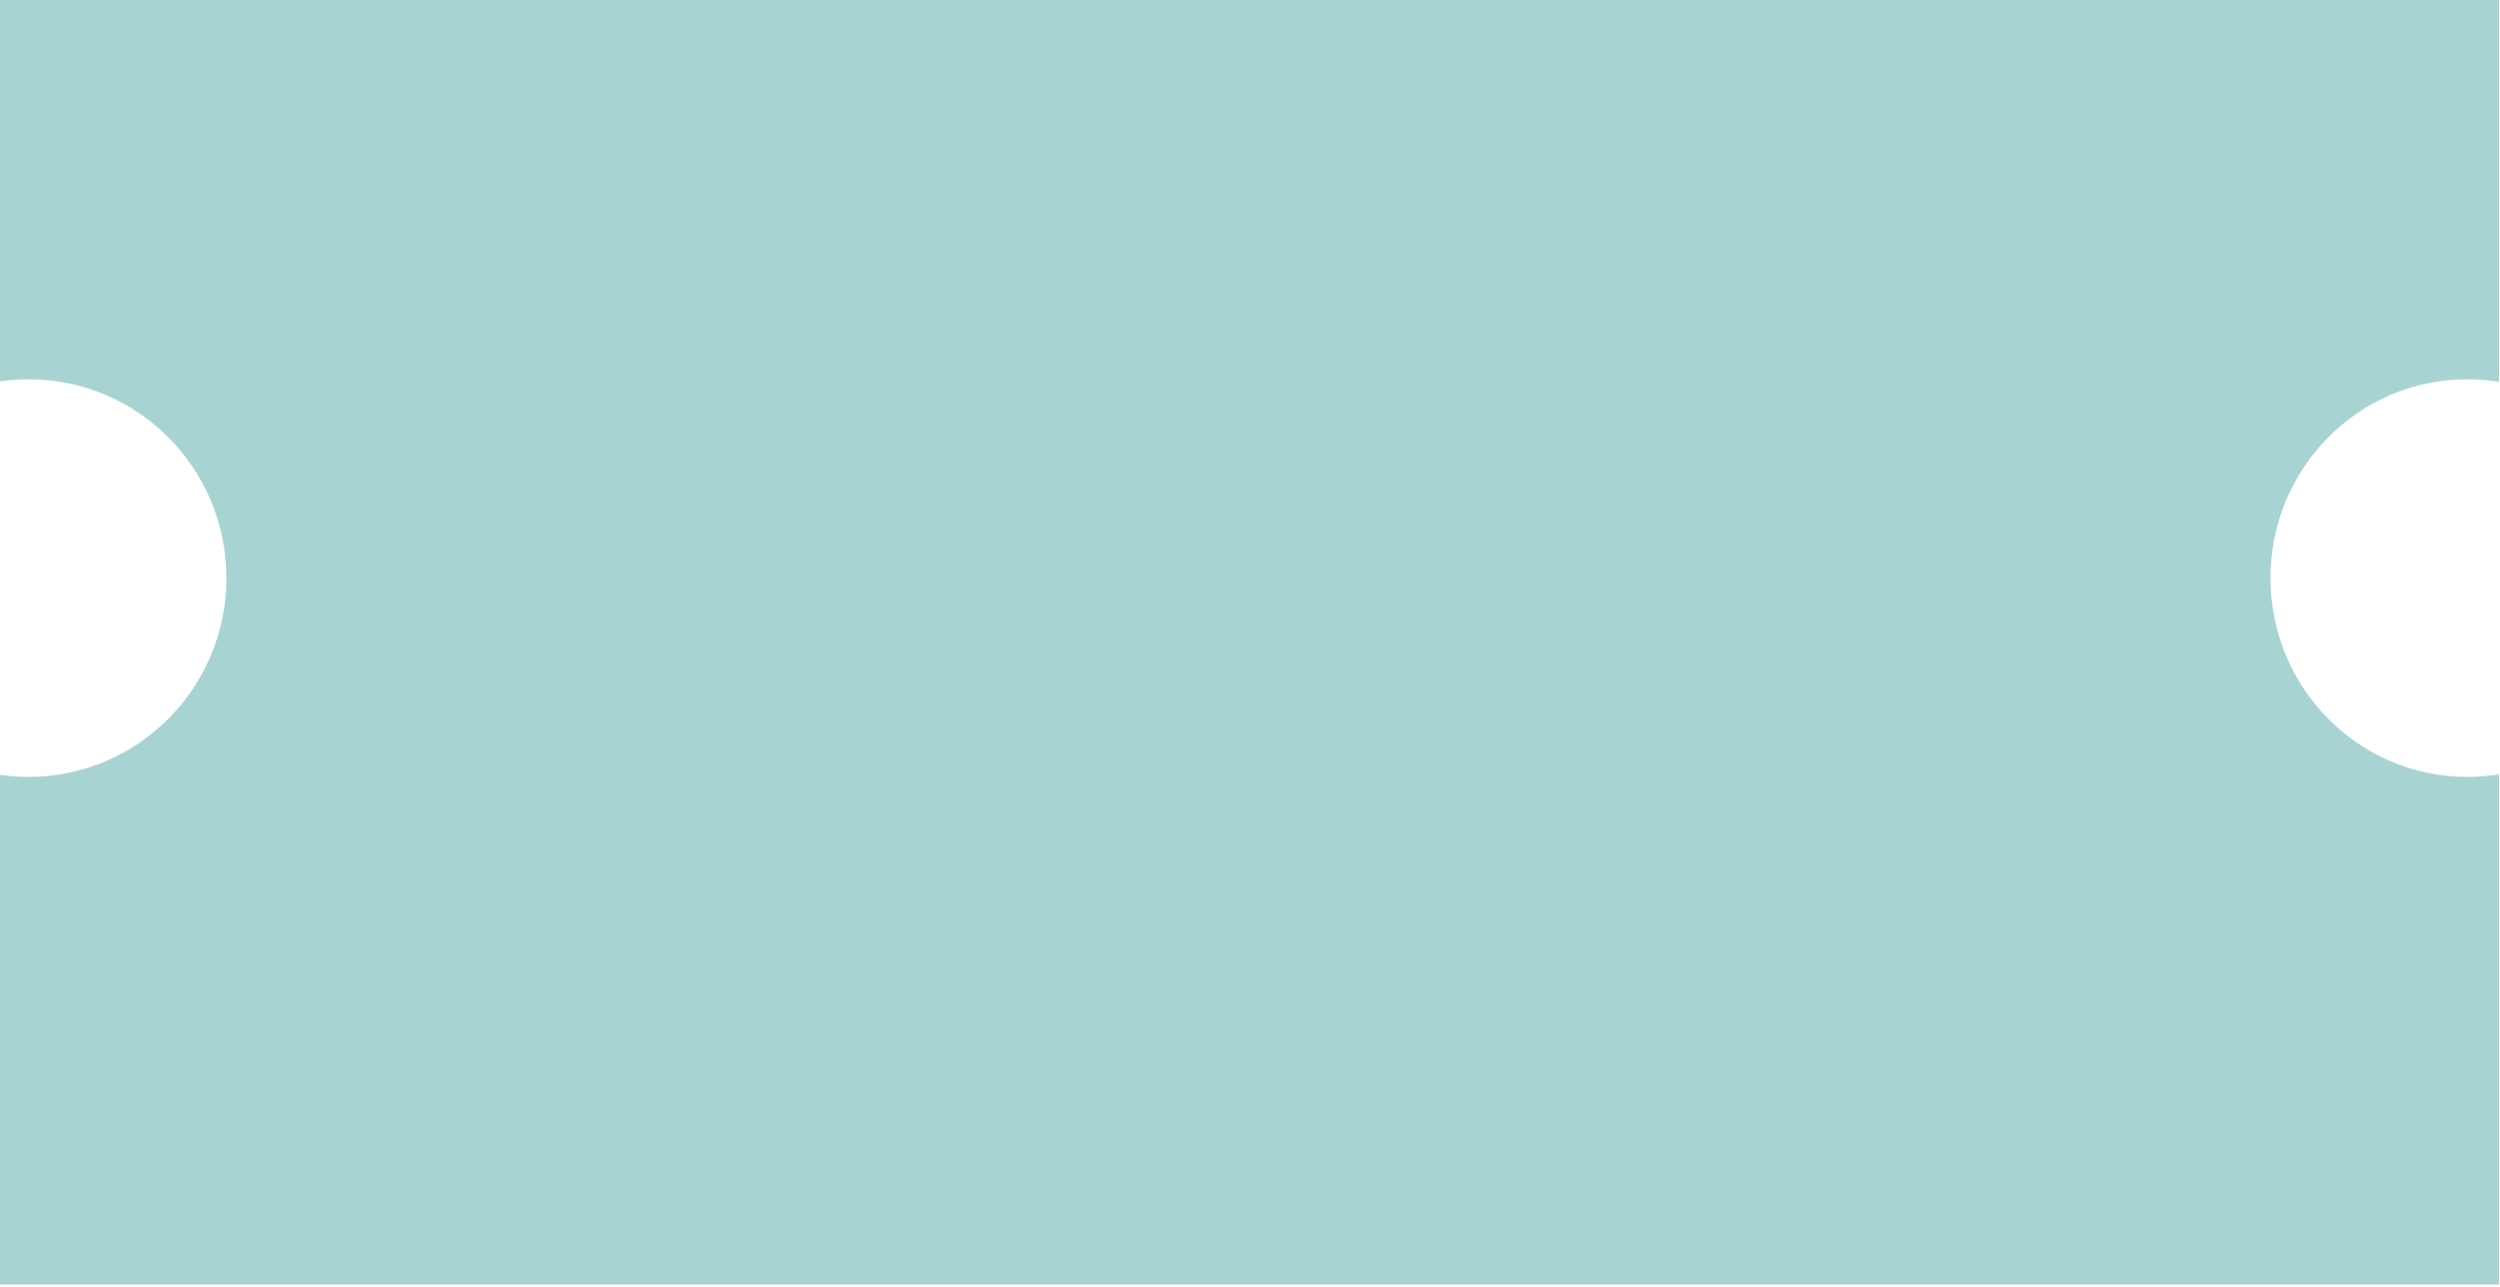
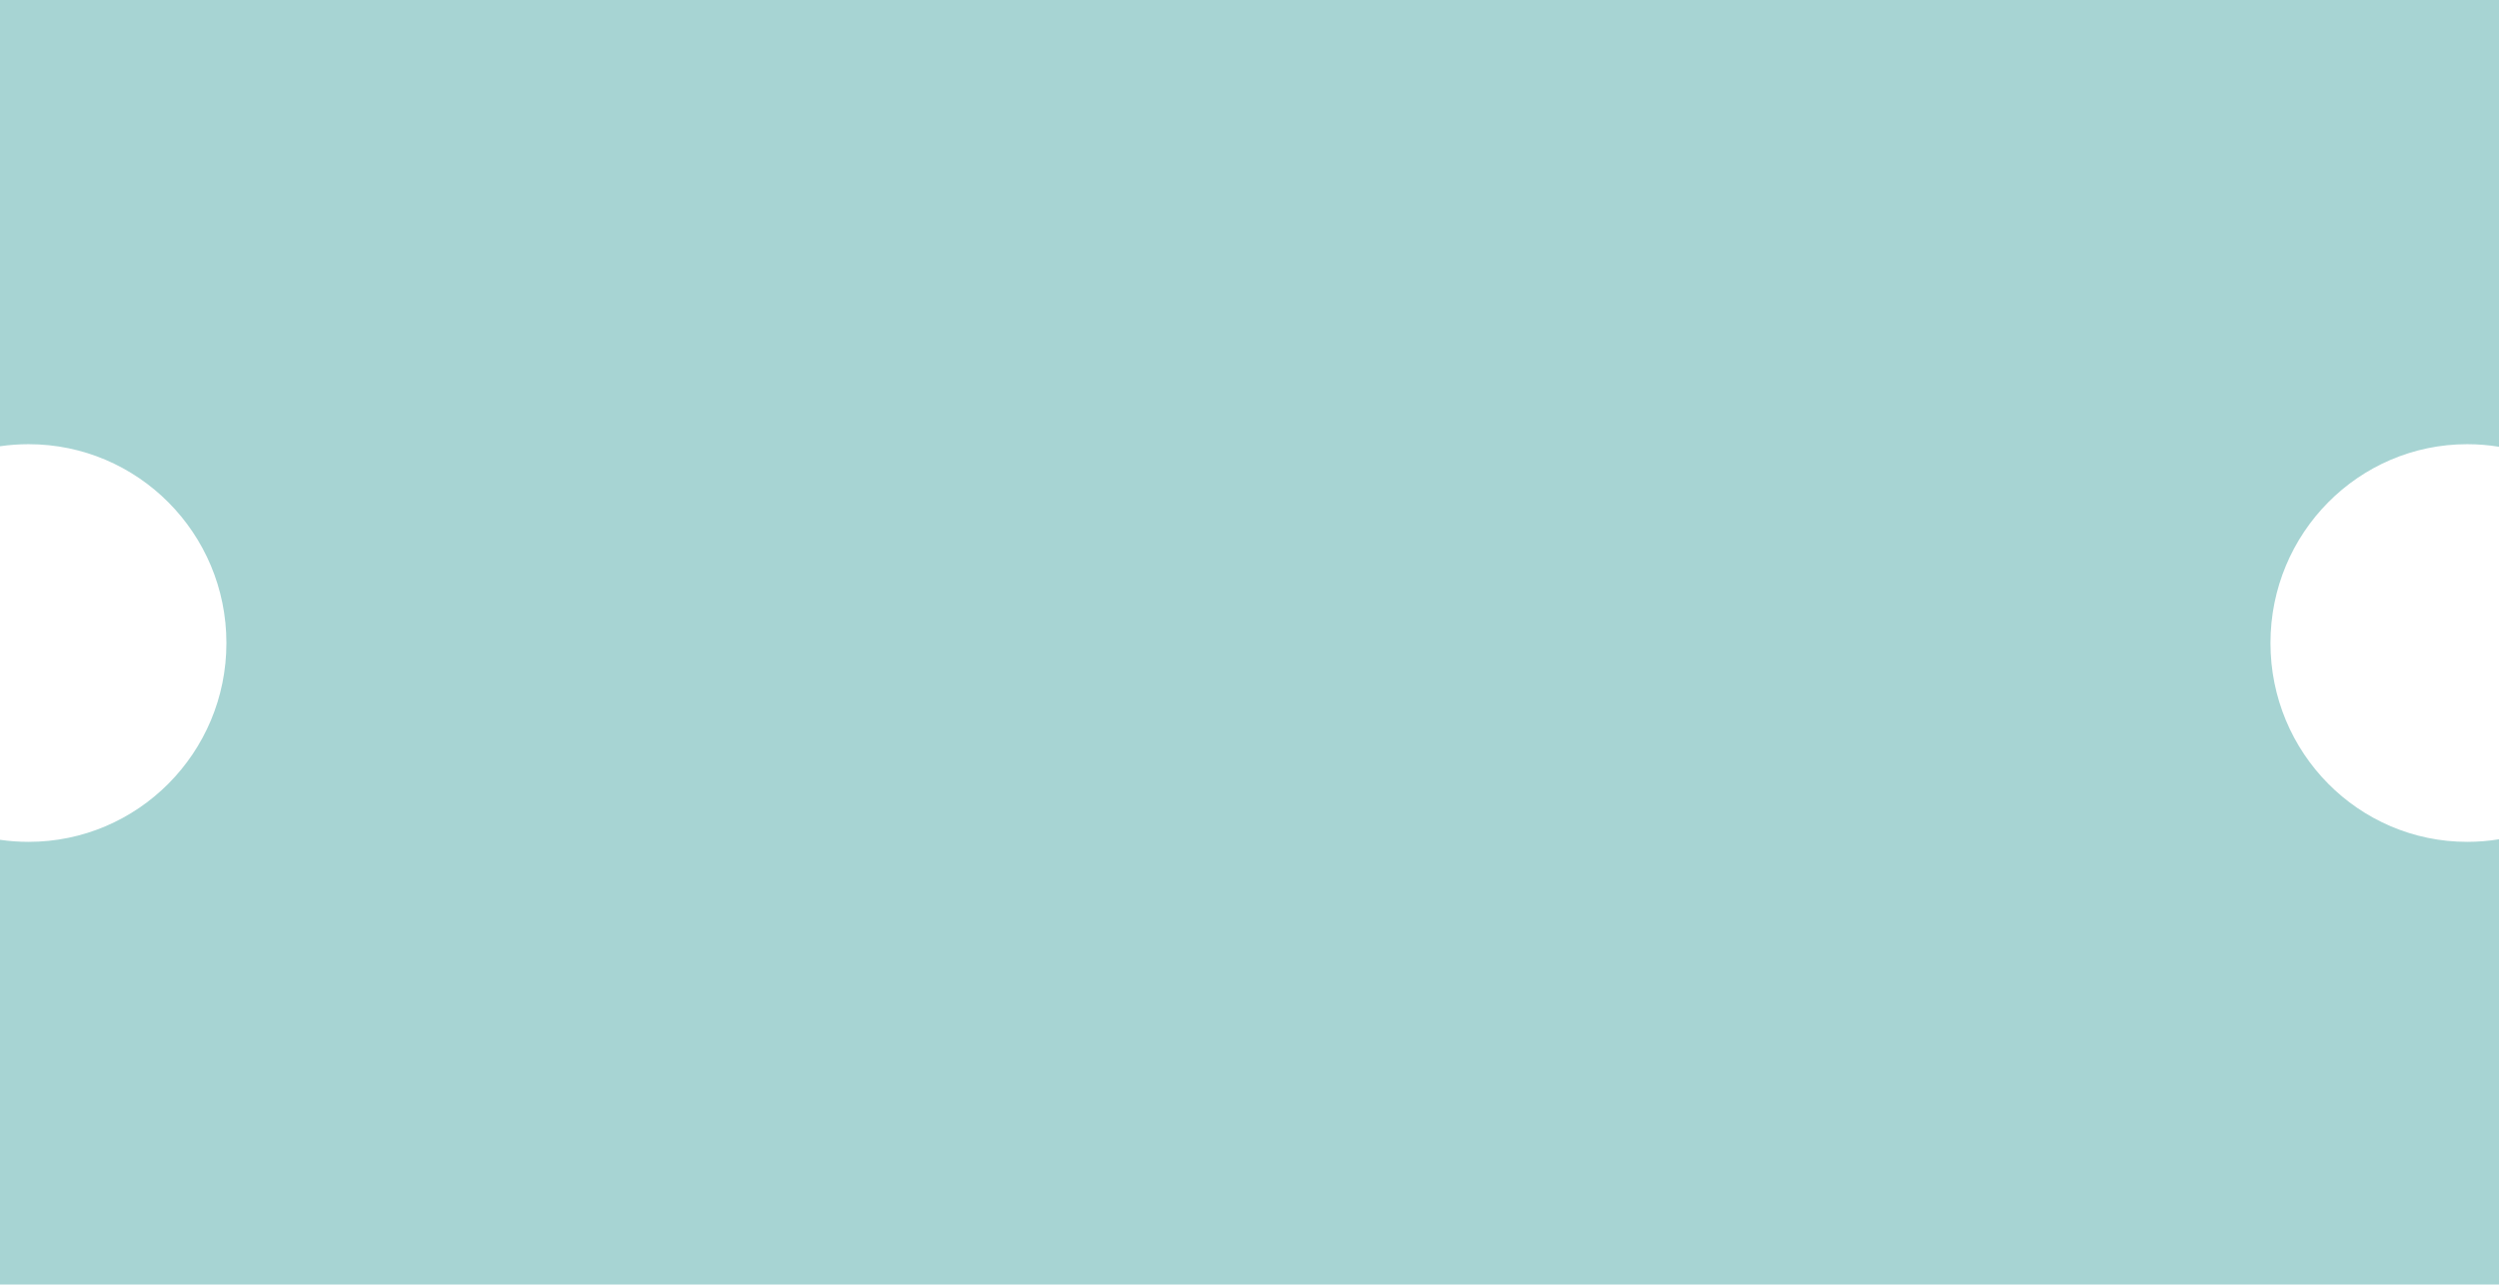
<svg xmlns="http://www.w3.org/2000/svg" width="1181" height="608" viewBox="0 0 1181 608" fill="none">
-   <path fill-rule="evenodd" clip-rule="evenodd" d="M0 0H1181V180.511C1176.12 179.71 1171.11 179.294 1166 179.294C1114.64 179.294 1073 221.38 1073 273.294C1073 325.209 1114.64 367.294 1166 367.294C1171.11 367.294 1176.12 366.878 1181 366.078V607.294H0V366.322C4.408 366.963 8.915 367.294 13.5 367.294C65.139 367.294 107 325.209 107 273.294C107 221.38 65.139 179.294 13.5 179.294C8.915 179.294 4.408 179.626 0 180.267V0Z" fill="#A7D4D3" />
+   <path fill-rule="evenodd" clip-rule="evenodd" d="M0 0H1181V211.216C1176.12 210.416 1171.11 210 1166 210C1114.64 210 1073 252.085 1073 304C1073 355.915 1114.64 398 1166 398C1171.11 398 1176.12 397.584 1181 396.784V607.294H0V397.027C4.408 397.668 8.915 398 13.5 398C65.139 398 107 355.915 107 304C107 252.085 65.139 210 13.5 210C8.915 210 4.408 210.332 0 210.973V0Z" fill="#A7D4D3" />
</svg>
